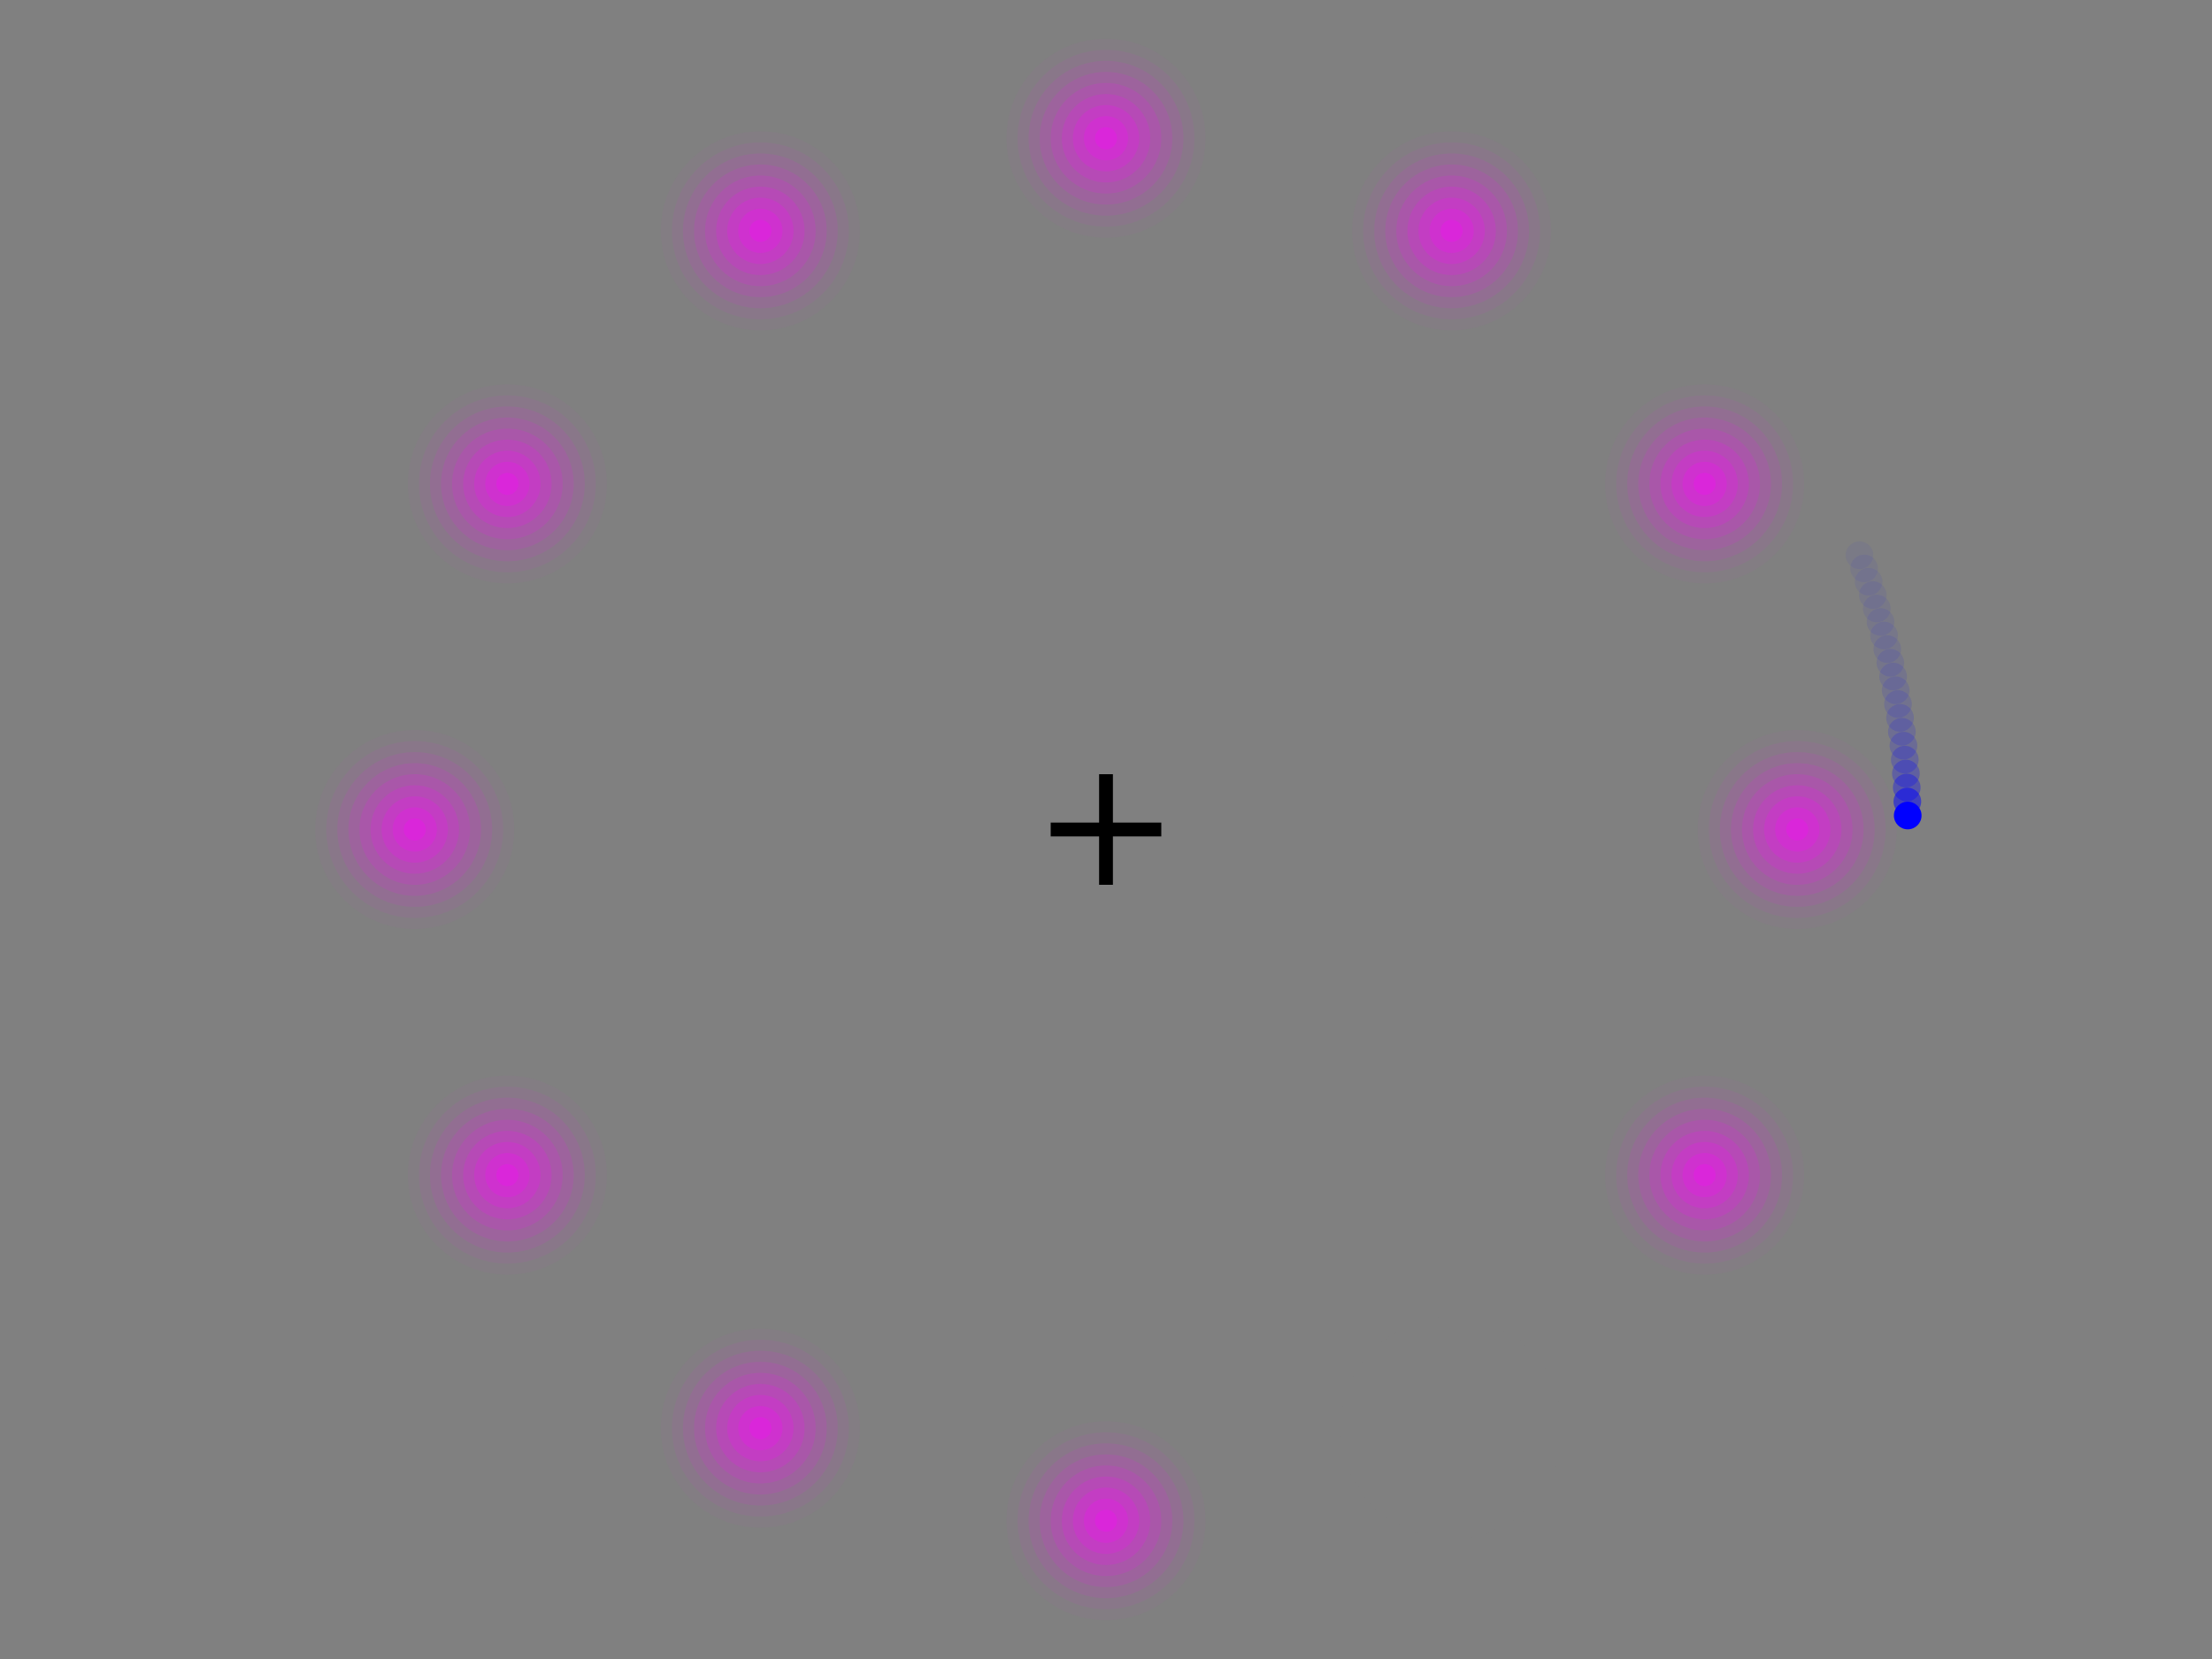
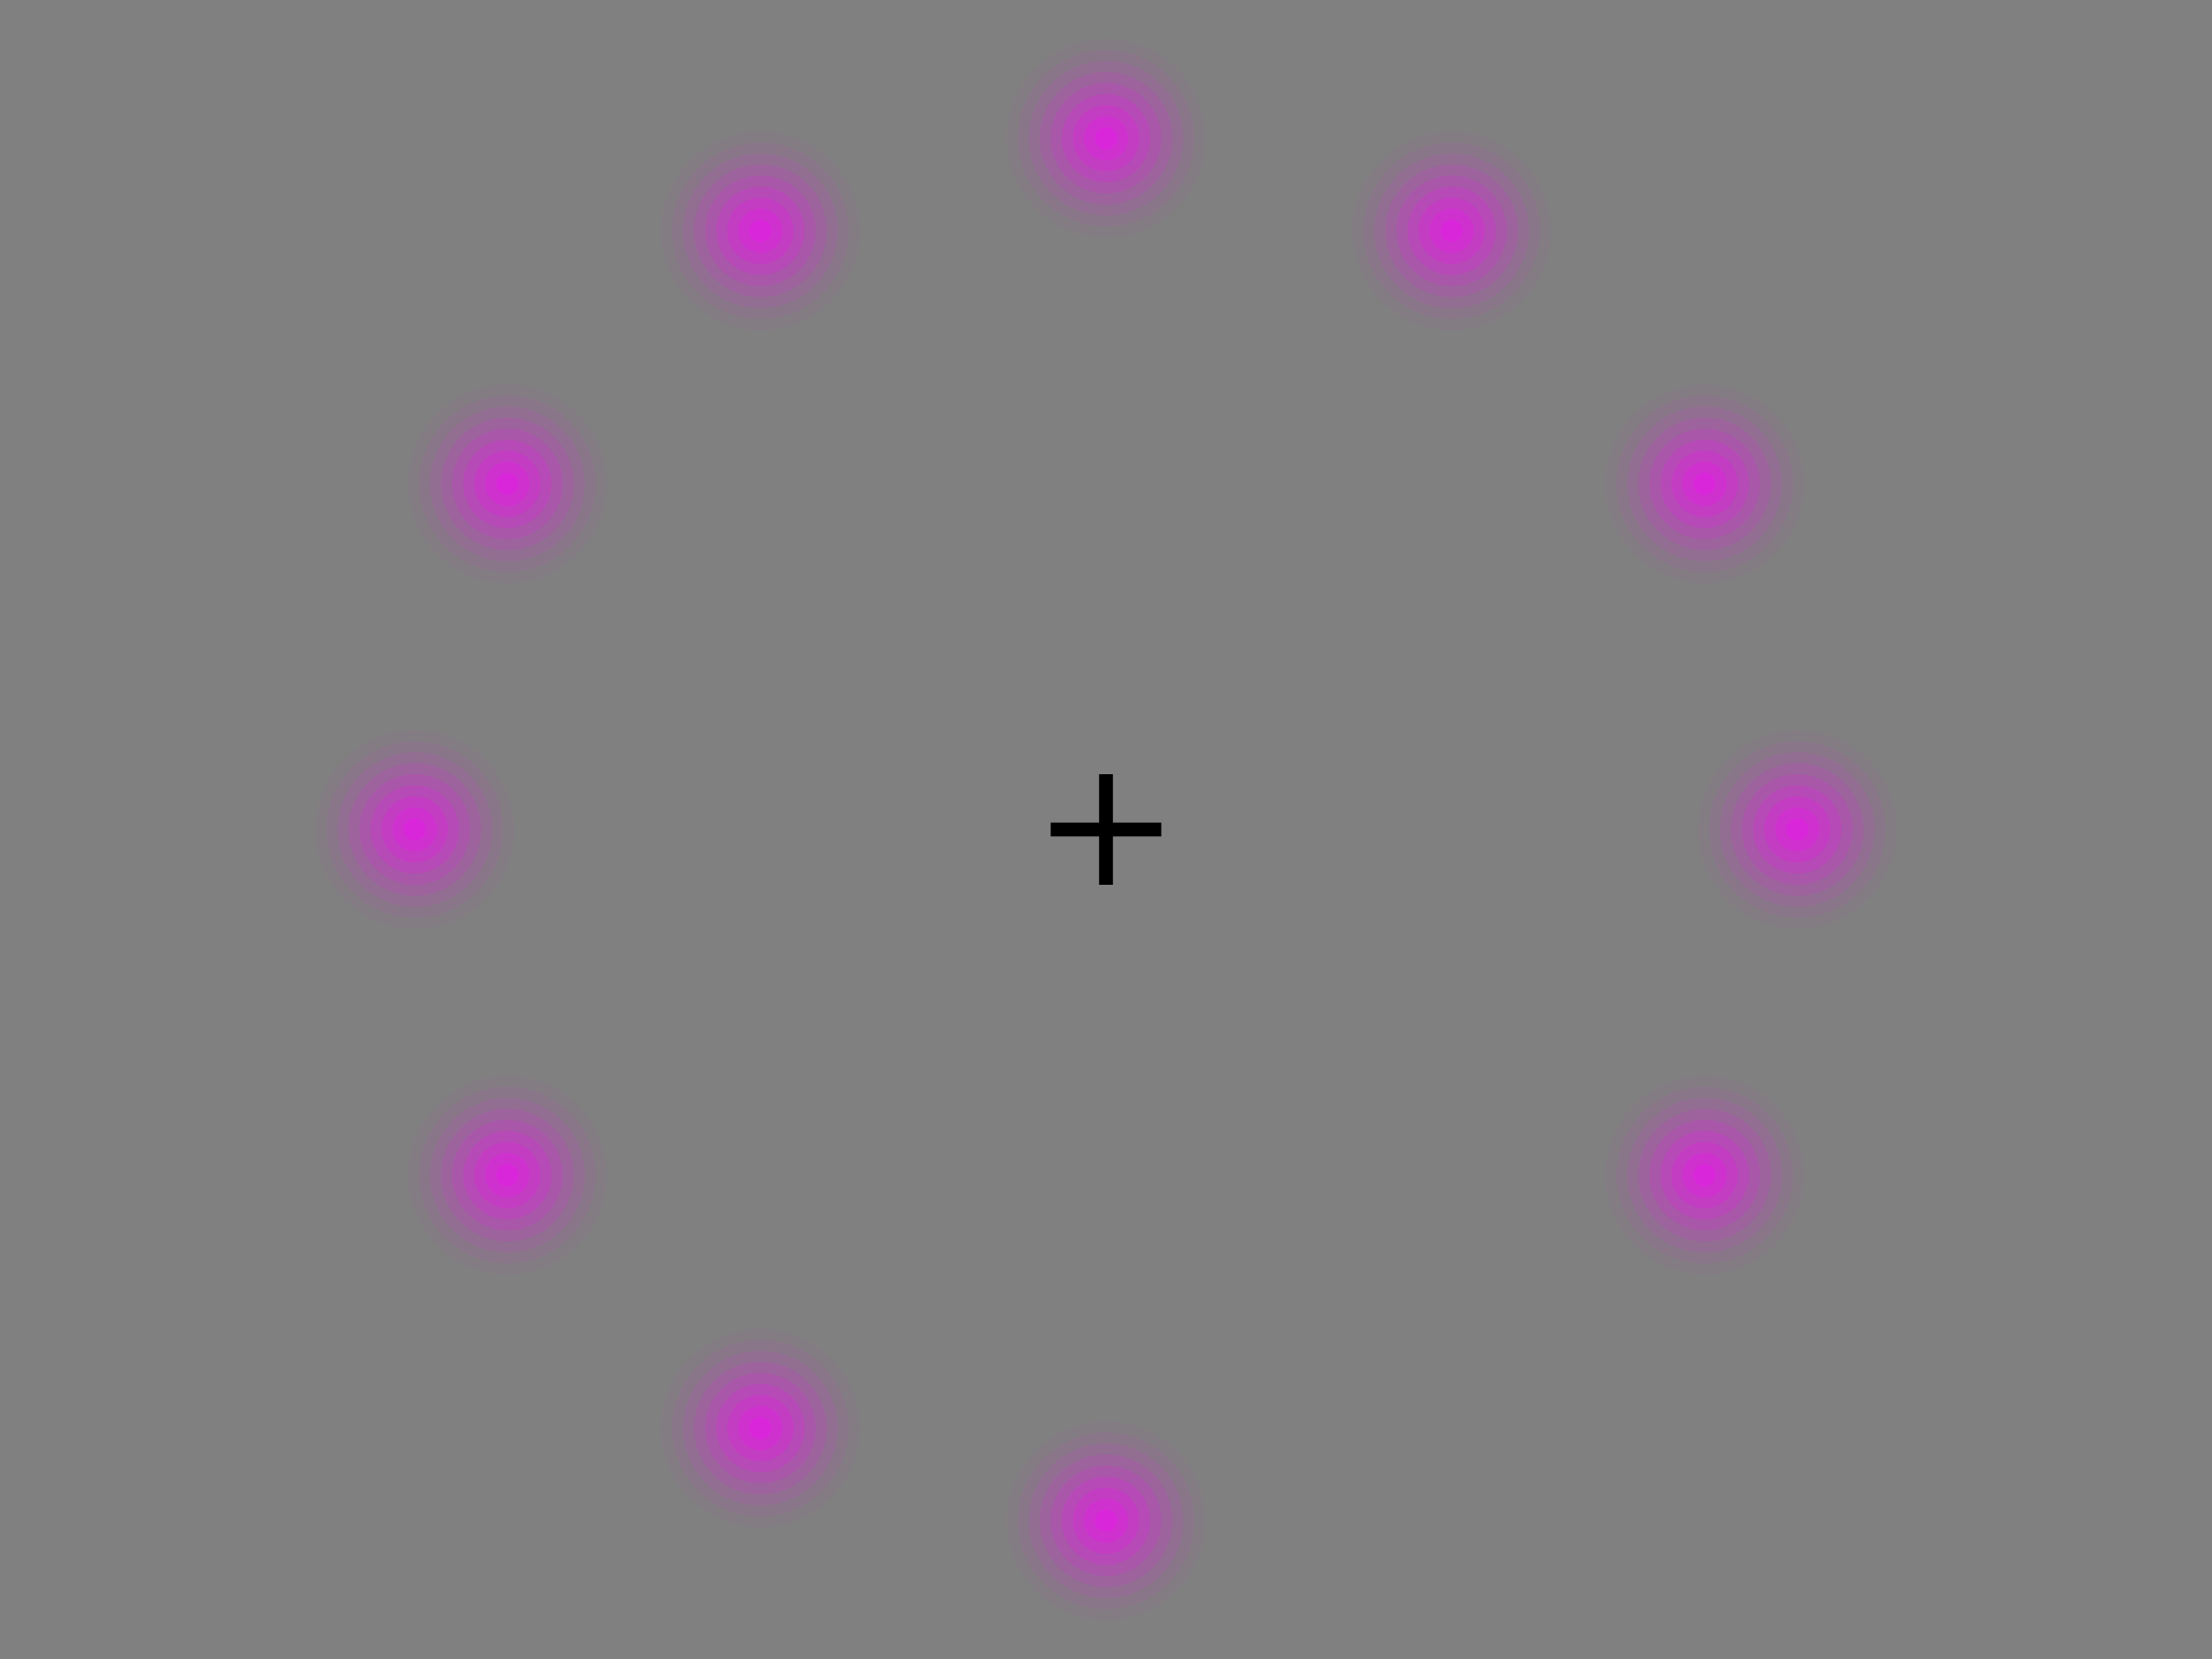
<svg xmlns="http://www.w3.org/2000/svg" width="800" height="600" version="1.1">
  <g fill="#808080" fill-opacity="1">
    <rect width="800" height="600" />
  </g>
  <g transform="translate(400,300)">
    <g transform="translate(-20,-2.5)">
      <g fill="#000000" fill-opacity="1">
        <rect width="40" height="5" />
      </g>
    </g>
    <g transform="translate(-2.5,-20)">
      <g fill="#000000" fill-opacity="1">
        <rect width="5" height="40" />
      </g>
    </g>
    <g transform="translate(216.5064,125)">
      <g fill="#ff00ff" fill-opacity="0.025">
        <circle r="36" />
      </g>
      <g fill="#ff00ff" fill-opacity="0.05">
        <circle r="32" />
      </g>
      <g fill="#ff00ff" fill-opacity="0.075">
        <circle r="28" />
      </g>
      <g fill="#ff00ff" fill-opacity="0.1">
        <circle r="24" />
      </g>
      <g fill="#ff00ff" fill-opacity="0.125">
        <circle r="20" />
      </g>
      <g fill="#ff00ff" fill-opacity="0.15">
        <circle r="16" />
      </g>
      <g fill="#ff00ff" fill-opacity="0.175">
        <circle r="12" />
      </g>
      <g fill="#ff00ff" fill-opacity="0.2">
        <circle r="8" />
      </g>
      <g fill="#ff00ff" fill-opacity="0.225">
        <circle r="4" />
      </g>
      <g fill="#ff00ff" fill-opacity="0.25">
        <circle r="0" />
      </g>
    </g>
    <g transform="translate(125,216.5064)">
      <g fill="#ff00ff" fill-opacity="0.025">
        <circle r="36" />
      </g>
      <g fill="#ff00ff" fill-opacity="0.05">
        <circle r="32" />
      </g>
      <g fill="#ff00ff" fill-opacity="0.075">
        <circle r="28" />
      </g>
      <g fill="#ff00ff" fill-opacity="0.1">
        <circle r="24" />
      </g>
      <g fill="#ff00ff" fill-opacity="0.125">
        <circle r="20" />
      </g>
      <g fill="#ff00ff" fill-opacity="0.15">
        <circle r="16" />
      </g>
      <g fill="#ff00ff" fill-opacity="0.175">
        <circle r="12" />
      </g>
      <g fill="#ff00ff" fill-opacity="0.2">
        <circle r="8" />
      </g>
      <g fill="#ff00ff" fill-opacity="0.225">
        <circle r="4" />
      </g>
      <g fill="#ff00ff" fill-opacity="0.25">
        <circle r="0" />
      </g>
    </g>
    <g transform="translate(0.00000000000001530808,250)">
      <g fill="#ff00ff" fill-opacity="0.025">
        <circle r="36" />
      </g>
      <g fill="#ff00ff" fill-opacity="0.05">
        <circle r="32" />
      </g>
      <g fill="#ff00ff" fill-opacity="0.075">
        <circle r="28" />
      </g>
      <g fill="#ff00ff" fill-opacity="0.1">
        <circle r="24" />
      </g>
      <g fill="#ff00ff" fill-opacity="0.125">
        <circle r="20" />
      </g>
      <g fill="#ff00ff" fill-opacity="0.15">
        <circle r="16" />
      </g>
      <g fill="#ff00ff" fill-opacity="0.175">
        <circle r="12" />
      </g>
      <g fill="#ff00ff" fill-opacity="0.2">
        <circle r="8" />
      </g>
      <g fill="#ff00ff" fill-opacity="0.225">
        <circle r="4" />
      </g>
      <g fill="#ff00ff" fill-opacity="0.25">
        <circle r="0" />
      </g>
    </g>
    <g transform="translate(-125,216.5064)">
      <g fill="#ff00ff" fill-opacity="0.025">
        <circle r="36" />
      </g>
      <g fill="#ff00ff" fill-opacity="0.05">
        <circle r="32" />
      </g>
      <g fill="#ff00ff" fill-opacity="0.075">
        <circle r="28" />
      </g>
      <g fill="#ff00ff" fill-opacity="0.1">
        <circle r="24" />
      </g>
      <g fill="#ff00ff" fill-opacity="0.125">
        <circle r="20" />
      </g>
      <g fill="#ff00ff" fill-opacity="0.15">
        <circle r="16" />
      </g>
      <g fill="#ff00ff" fill-opacity="0.175">
        <circle r="12" />
      </g>
      <g fill="#ff00ff" fill-opacity="0.2">
        <circle r="8" />
      </g>
      <g fill="#ff00ff" fill-opacity="0.225">
        <circle r="4" />
      </g>
      <g fill="#ff00ff" fill-opacity="0.25">
        <circle r="0" />
      </g>
    </g>
    <g transform="translate(-216.5064,125)">
      <g fill="#ff00ff" fill-opacity="0.025">
        <circle r="36" />
      </g>
      <g fill="#ff00ff" fill-opacity="0.05">
        <circle r="32" />
      </g>
      <g fill="#ff00ff" fill-opacity="0.075">
        <circle r="28" />
      </g>
      <g fill="#ff00ff" fill-opacity="0.1">
        <circle r="24" />
      </g>
      <g fill="#ff00ff" fill-opacity="0.125">
        <circle r="20" />
      </g>
      <g fill="#ff00ff" fill-opacity="0.15">
        <circle r="16" />
      </g>
      <g fill="#ff00ff" fill-opacity="0.175">
        <circle r="12" />
      </g>
      <g fill="#ff00ff" fill-opacity="0.2">
        <circle r="8" />
      </g>
      <g fill="#ff00ff" fill-opacity="0.225">
        <circle r="4" />
      </g>
      <g fill="#ff00ff" fill-opacity="0.25">
        <circle r="0" />
      </g>
    </g>
    <g transform="translate(-250,0.00000000000003061617)">
      <g fill="#ff00ff" fill-opacity="0.025">
        <circle r="36" />
      </g>
      <g fill="#ff00ff" fill-opacity="0.05">
        <circle r="32" />
      </g>
      <g fill="#ff00ff" fill-opacity="0.075">
        <circle r="28" />
      </g>
      <g fill="#ff00ff" fill-opacity="0.1">
        <circle r="24" />
      </g>
      <g fill="#ff00ff" fill-opacity="0.125">
        <circle r="20" />
      </g>
      <g fill="#ff00ff" fill-opacity="0.15">
        <circle r="16" />
      </g>
      <g fill="#ff00ff" fill-opacity="0.175">
        <circle r="12" />
      </g>
      <g fill="#ff00ff" fill-opacity="0.2">
        <circle r="8" />
      </g>
      <g fill="#ff00ff" fill-opacity="0.225">
        <circle r="4" />
      </g>
      <g fill="#ff00ff" fill-opacity="0.25">
        <circle r="0" />
      </g>
    </g>
    <g transform="translate(-216.5064,-125)">
      <g fill="#ff00ff" fill-opacity="0.025">
        <circle r="36" />
      </g>
      <g fill="#ff00ff" fill-opacity="0.05">
        <circle r="32" />
      </g>
      <g fill="#ff00ff" fill-opacity="0.075">
        <circle r="28" />
      </g>
      <g fill="#ff00ff" fill-opacity="0.1">
        <circle r="24" />
      </g>
      <g fill="#ff00ff" fill-opacity="0.125">
        <circle r="20" />
      </g>
      <g fill="#ff00ff" fill-opacity="0.15">
        <circle r="16" />
      </g>
      <g fill="#ff00ff" fill-opacity="0.175">
        <circle r="12" />
      </g>
      <g fill="#ff00ff" fill-opacity="0.2">
        <circle r="8" />
      </g>
      <g fill="#ff00ff" fill-opacity="0.225">
        <circle r="4" />
      </g>
      <g fill="#ff00ff" fill-opacity="0.25">
        <circle r="0" />
      </g>
    </g>
    <g transform="translate(-125,-216.5064)">
      <g fill="#ff00ff" fill-opacity="0.025">
        <circle r="36" />
      </g>
      <g fill="#ff00ff" fill-opacity="0.05">
        <circle r="32" />
      </g>
      <g fill="#ff00ff" fill-opacity="0.075">
        <circle r="28" />
      </g>
      <g fill="#ff00ff" fill-opacity="0.1">
        <circle r="24" />
      </g>
      <g fill="#ff00ff" fill-opacity="0.125">
        <circle r="20" />
      </g>
      <g fill="#ff00ff" fill-opacity="0.15">
        <circle r="16" />
      </g>
      <g fill="#ff00ff" fill-opacity="0.175">
        <circle r="12" />
      </g>
      <g fill="#ff00ff" fill-opacity="0.2">
        <circle r="8" />
      </g>
      <g fill="#ff00ff" fill-opacity="0.225">
        <circle r="4" />
      </g>
      <g fill="#ff00ff" fill-opacity="0.25">
        <circle r="0" />
      </g>
    </g>
    <g transform="translate(-0.00000000000004592425,-250)">
      <g fill="#ff00ff" fill-opacity="0.025">
        <circle r="36" />
      </g>
      <g fill="#ff00ff" fill-opacity="0.05">
        <circle r="32" />
      </g>
      <g fill="#ff00ff" fill-opacity="0.075">
        <circle r="28" />
      </g>
      <g fill="#ff00ff" fill-opacity="0.1">
        <circle r="24" />
      </g>
      <g fill="#ff00ff" fill-opacity="0.125">
        <circle r="20" />
      </g>
      <g fill="#ff00ff" fill-opacity="0.15">
        <circle r="16" />
      </g>
      <g fill="#ff00ff" fill-opacity="0.175">
        <circle r="12" />
      </g>
      <g fill="#ff00ff" fill-opacity="0.2">
        <circle r="8" />
      </g>
      <g fill="#ff00ff" fill-opacity="0.225">
        <circle r="4" />
      </g>
      <g fill="#ff00ff" fill-opacity="0.25">
        <circle r="0" />
      </g>
    </g>
    <g transform="translate(125,-216.5064)">
      <g fill="#ff00ff" fill-opacity="0.025">
        <circle r="36" />
      </g>
      <g fill="#ff00ff" fill-opacity="0.05">
        <circle r="32" />
      </g>
      <g fill="#ff00ff" fill-opacity="0.075">
        <circle r="28" />
      </g>
      <g fill="#ff00ff" fill-opacity="0.1">
        <circle r="24" />
      </g>
      <g fill="#ff00ff" fill-opacity="0.125">
        <circle r="20" />
      </g>
      <g fill="#ff00ff" fill-opacity="0.15">
        <circle r="16" />
      </g>
      <g fill="#ff00ff" fill-opacity="0.175">
        <circle r="12" />
      </g>
      <g fill="#ff00ff" fill-opacity="0.2">
        <circle r="8" />
      </g>
      <g fill="#ff00ff" fill-opacity="0.225">
        <circle r="4" />
      </g>
      <g fill="#ff00ff" fill-opacity="0.25">
        <circle r="0" />
      </g>
    </g>
    <g transform="translate(216.5064,-125)">
      <g fill="#ff00ff" fill-opacity="0.025">
        <circle r="36" />
      </g>
      <g fill="#ff00ff" fill-opacity="0.05">
        <circle r="32" />
      </g>
      <g fill="#ff00ff" fill-opacity="0.075">
        <circle r="28" />
      </g>
      <g fill="#ff00ff" fill-opacity="0.1">
        <circle r="24" />
      </g>
      <g fill="#ff00ff" fill-opacity="0.125">
        <circle r="20" />
      </g>
      <g fill="#ff00ff" fill-opacity="0.15">
        <circle r="16" />
      </g>
      <g fill="#ff00ff" fill-opacity="0.175">
        <circle r="12" />
      </g>
      <g fill="#ff00ff" fill-opacity="0.2">
        <circle r="8" />
      </g>
      <g fill="#ff00ff" fill-opacity="0.225">
        <circle r="4" />
      </g>
      <g fill="#ff00ff" fill-opacity="0.25">
        <circle r="0" />
      </g>
    </g>
    <g transform="translate(250,-0.00000000000006123234)">
      <g fill="#ff00ff" fill-opacity="0.025">
        <circle r="36" />
      </g>
      <g fill="#ff00ff" fill-opacity="0.05">
        <circle r="32" />
      </g>
      <g fill="#ff00ff" fill-opacity="0.075">
        <circle r="28" />
      </g>
      <g fill="#ff00ff" fill-opacity="0.1">
        <circle r="24" />
      </g>
      <g fill="#ff00ff" fill-opacity="0.125">
        <circle r="20" />
      </g>
      <g fill="#ff00ff" fill-opacity="0.15">
        <circle r="16" />
      </g>
      <g fill="#ff00ff" fill-opacity="0.175">
        <circle r="12" />
      </g>
      <g fill="#ff00ff" fill-opacity="0.2">
        <circle r="8" />
      </g>
      <g fill="#ff00ff" fill-opacity="0.225">
        <circle r="4" />
      </g>
      <g fill="#ff00ff" fill-opacity="0.25">
        <circle r="0" />
      </g>
    </g>
    <g transform="translate(125,216.5064)">
      <animateTransform attributeName="transform" type="translate" repeatCount="indefinite" begin="0" dur="1.2" keyTimes="0;0.083;0.167;0.25;0.333;0.417;0.5;0.583;0.667;0.75;0.833;0.917;1" values="216.506,125;125,216.506;0,250;-125,216.506;-216.506,125;-250,0;-216.506,-125;-125,-216.506;-0,-250;125,-216.506;216.506,-125;250,-0;216.506,125" calcMode="discrete" />
      <g fill="#808080" fill-opacity="1">
        <circle r="40" />
      </g>
    </g>
-     <g transform="rotate(0)">
-       <animateTransform attributeName="transform" type="rotate" repeatCount="indefinite" begin="0" dur="1.2" keyTimes="0;1" values="0;360" />
-       <g transform="translate(289.9558,-5.061198)">
-         <g fill="#0000ff" fill-opacity="1">
-           <circle r="5" />
-         </g>
-       </g>
-       <g transform="translate(289.8233,-10.12085)">
-         <g fill="#0000ff" fill-opacity="0.5">
-           <circle r="5" />
-         </g>
-       </g>
-       <g transform="translate(289.6026,-15.17743)">
-         <g fill="#0000ff" fill-opacity="0.333">
-           <circle r="5" />
-         </g>
-       </g>
-       <g transform="translate(289.2936,-20.22938)">
-         <g fill="#0000ff" fill-opacity="0.25">
-           <circle r="5" />
-         </g>
-       </g>
-       <g transform="translate(288.8965,-25.27517)">
-         <g fill="#0000ff" fill-opacity="0.2">
-           <circle r="5" />
-         </g>
-       </g>
-       <g transform="translate(288.4113,-30.31325)">
-         <g fill="#0000ff" fill-opacity="0.167">
-           <circle r="5" />
-         </g>
-       </g>
-       <g transform="translate(287.8384,-35.34211)">
-         <g fill="#0000ff" fill-opacity="0.143">
-           <circle r="5" />
-         </g>
-       </g>
-       <g transform="translate(287.1777,-40.3602)">
-         <g fill="#0000ff" fill-opacity="0.125">
-           <circle r="5" />
-         </g>
-       </g>
-       <g transform="translate(286.4296,-45.36599)">
-         <g fill="#0000ff" fill-opacity="0.111">
-           <circle r="5" />
-         </g>
-       </g>
-       <g transform="translate(285.5942,-50.35797)">
-         <g fill="#0000ff" fill-opacity="0.1">
-           <circle r="5" />
-         </g>
-       </g>
-       <g transform="translate(284.6719,-55.33461)">
-         <g fill="#0000ff" fill-opacity="0.091">
-           <circle r="5" />
-         </g>
-       </g>
-       <g transform="translate(283.6628,-60.29439)">
-         <g fill="#0000ff" fill-opacity="0.083">
-           <circle r="5" />
-         </g>
-       </g>
-       <g transform="translate(282.5673,-65.23581)">
-         <g fill="#0000ff" fill-opacity="0.077">
-           <circle r="5" />
-         </g>
-       </g>
-       <g transform="translate(281.3858,-70.15735)">
-         <g fill="#0000ff" fill-opacity="0.071">
-           <circle r="5" />
-         </g>
-       </g>
-       <g transform="translate(280.1185,-75.05752)">
-         <g fill="#0000ff" fill-opacity="0.067">
-           <circle r="5" />
-         </g>
-       </g>
-       <g transform="translate(278.7659,-79.93483)">
-         <g fill="#0000ff" fill-opacity="0.062">
-           <circle r="5" />
-         </g>
-       </g>
-       <g transform="translate(277.3284,-84.78779)">
-         <g fill="#0000ff" fill-opacity="0.059">
-           <circle r="5" />
-         </g>
-       </g>
-       <g transform="translate(275.8064,-89.61493)">
-         <g fill="#0000ff" fill-opacity="0.056">
-           <circle r="5" />
-         </g>
-       </g>
-       <g transform="translate(274.2004,-94.41476)">
-         <g fill="#0000ff" fill-opacity="0.053">
-           <circle r="5" />
-         </g>
-       </g>
-       <g transform="translate(272.5109,-99.18584)">
-         <g fill="#0000ff" fill-opacity="0.05">
-           <circle r="5" />
-         </g>
-       </g>
-     </g>
  </g>
</svg>
